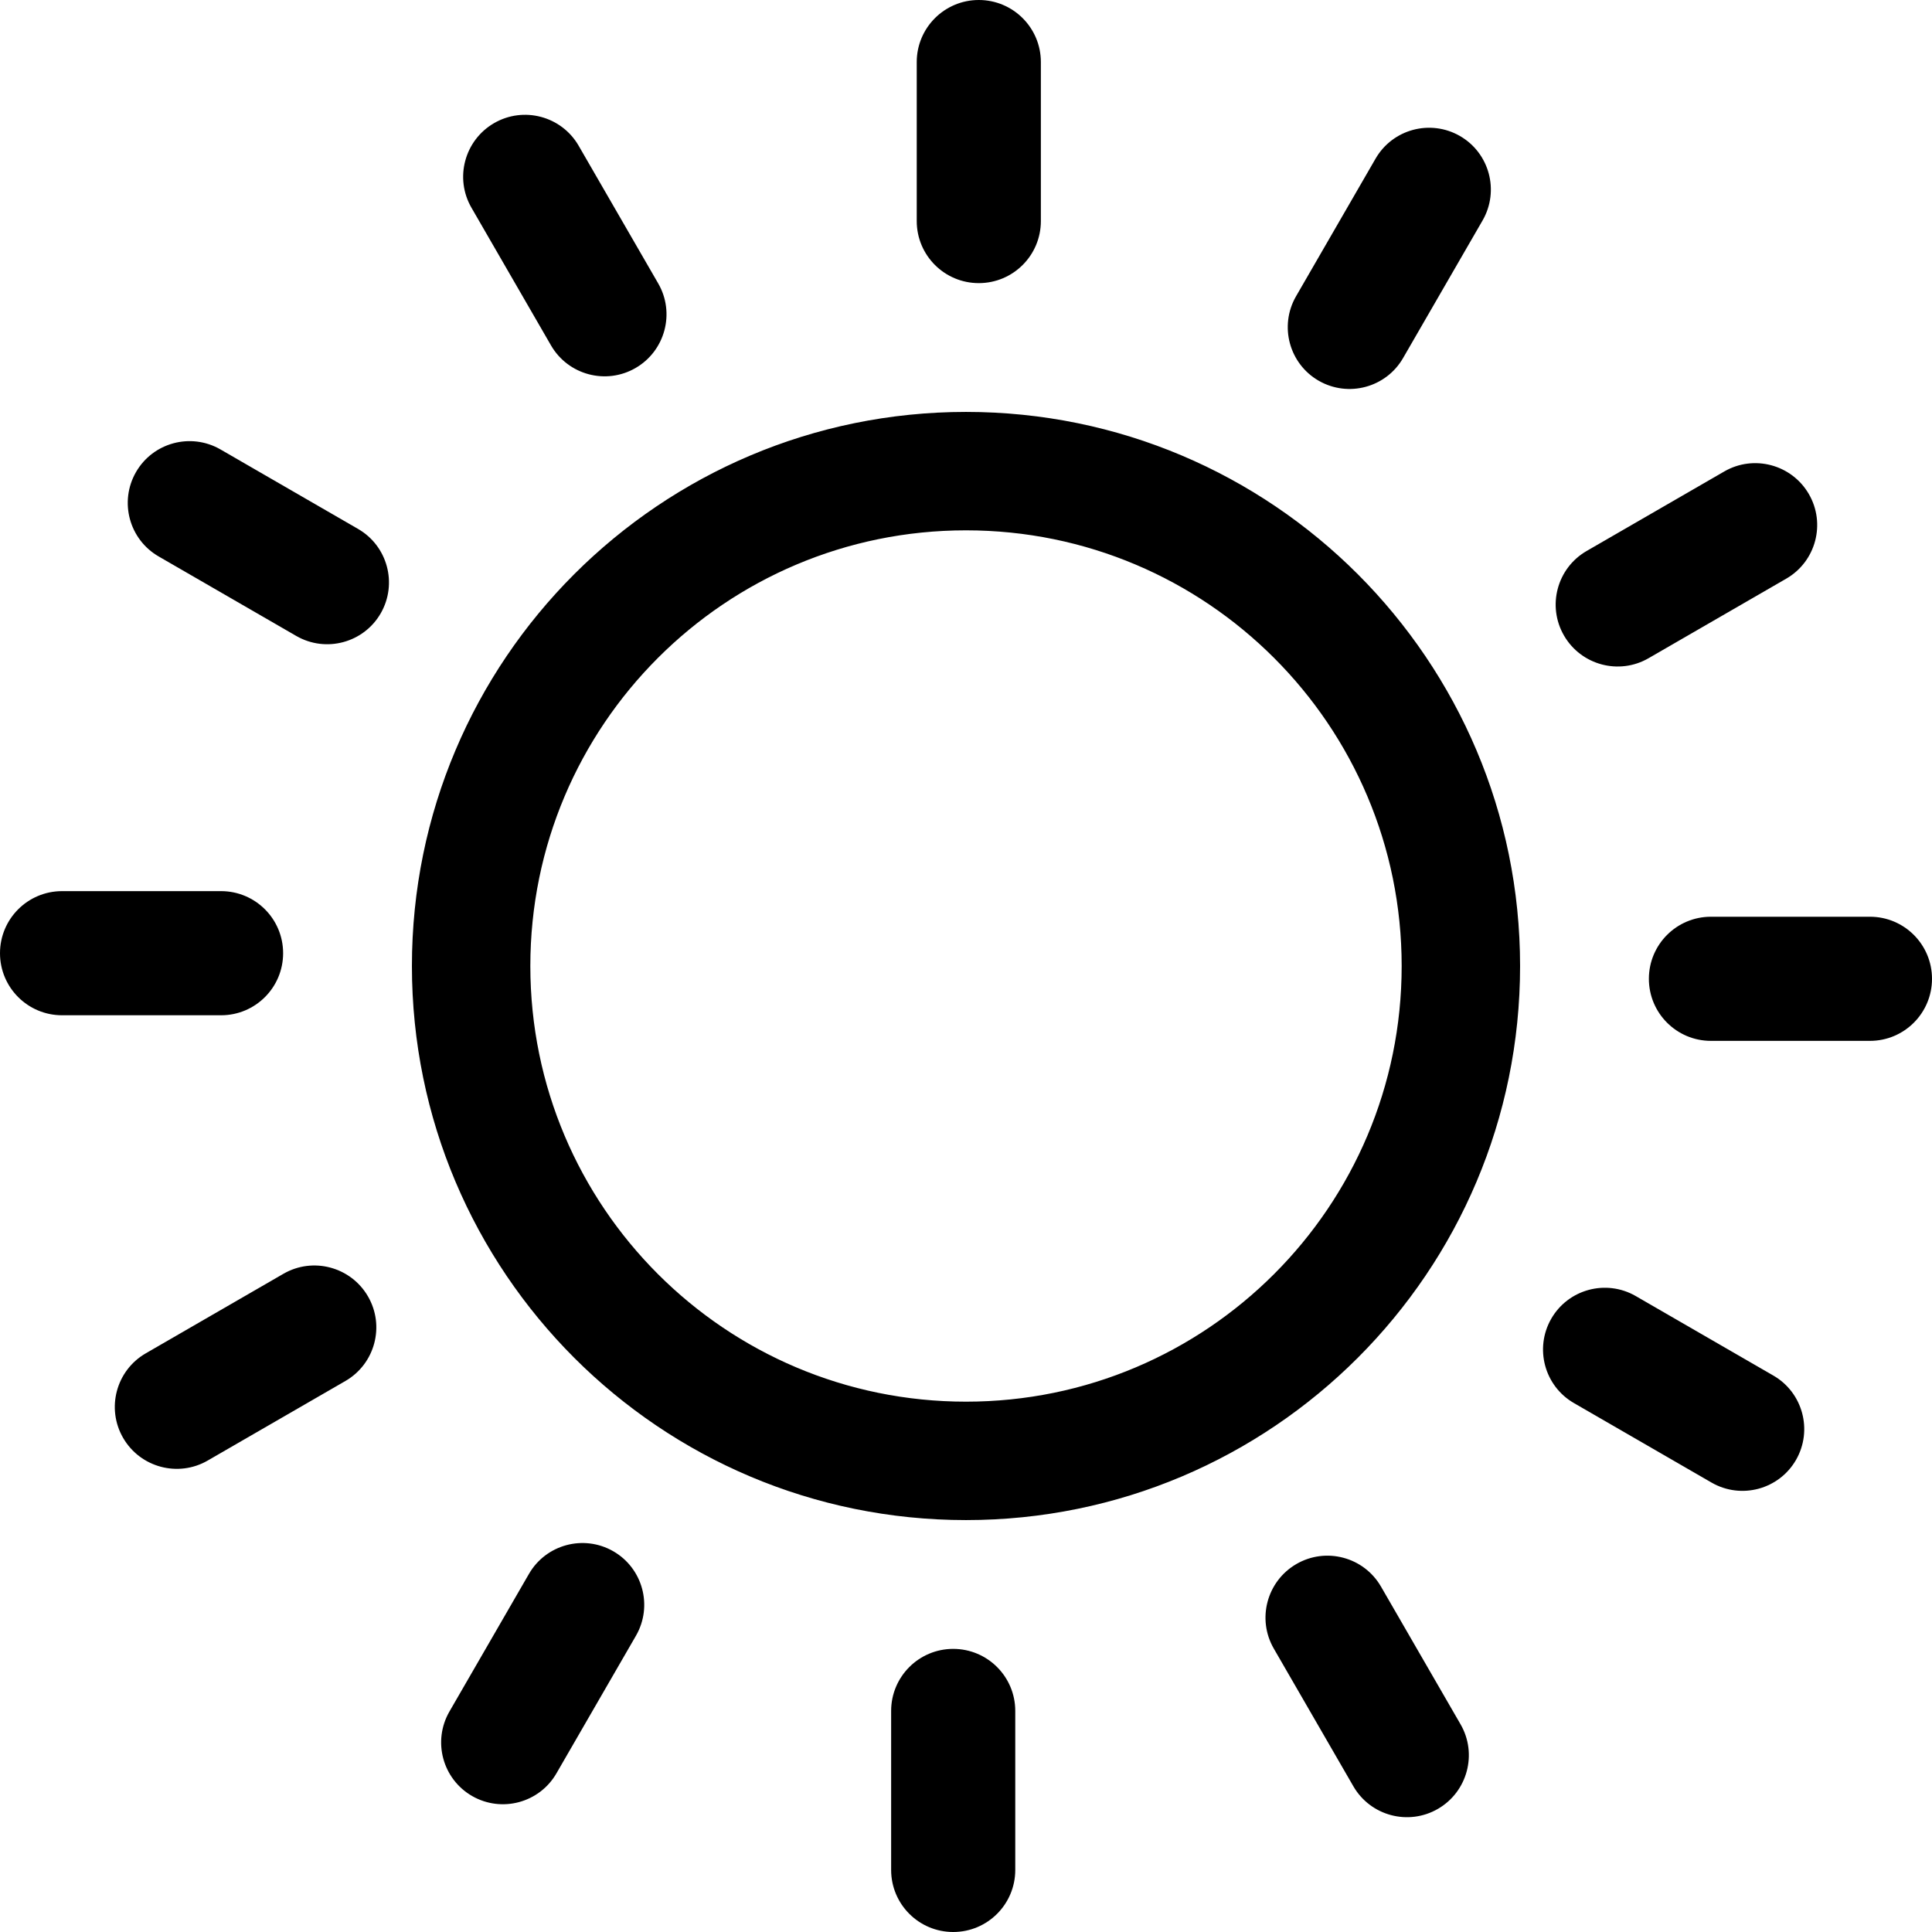
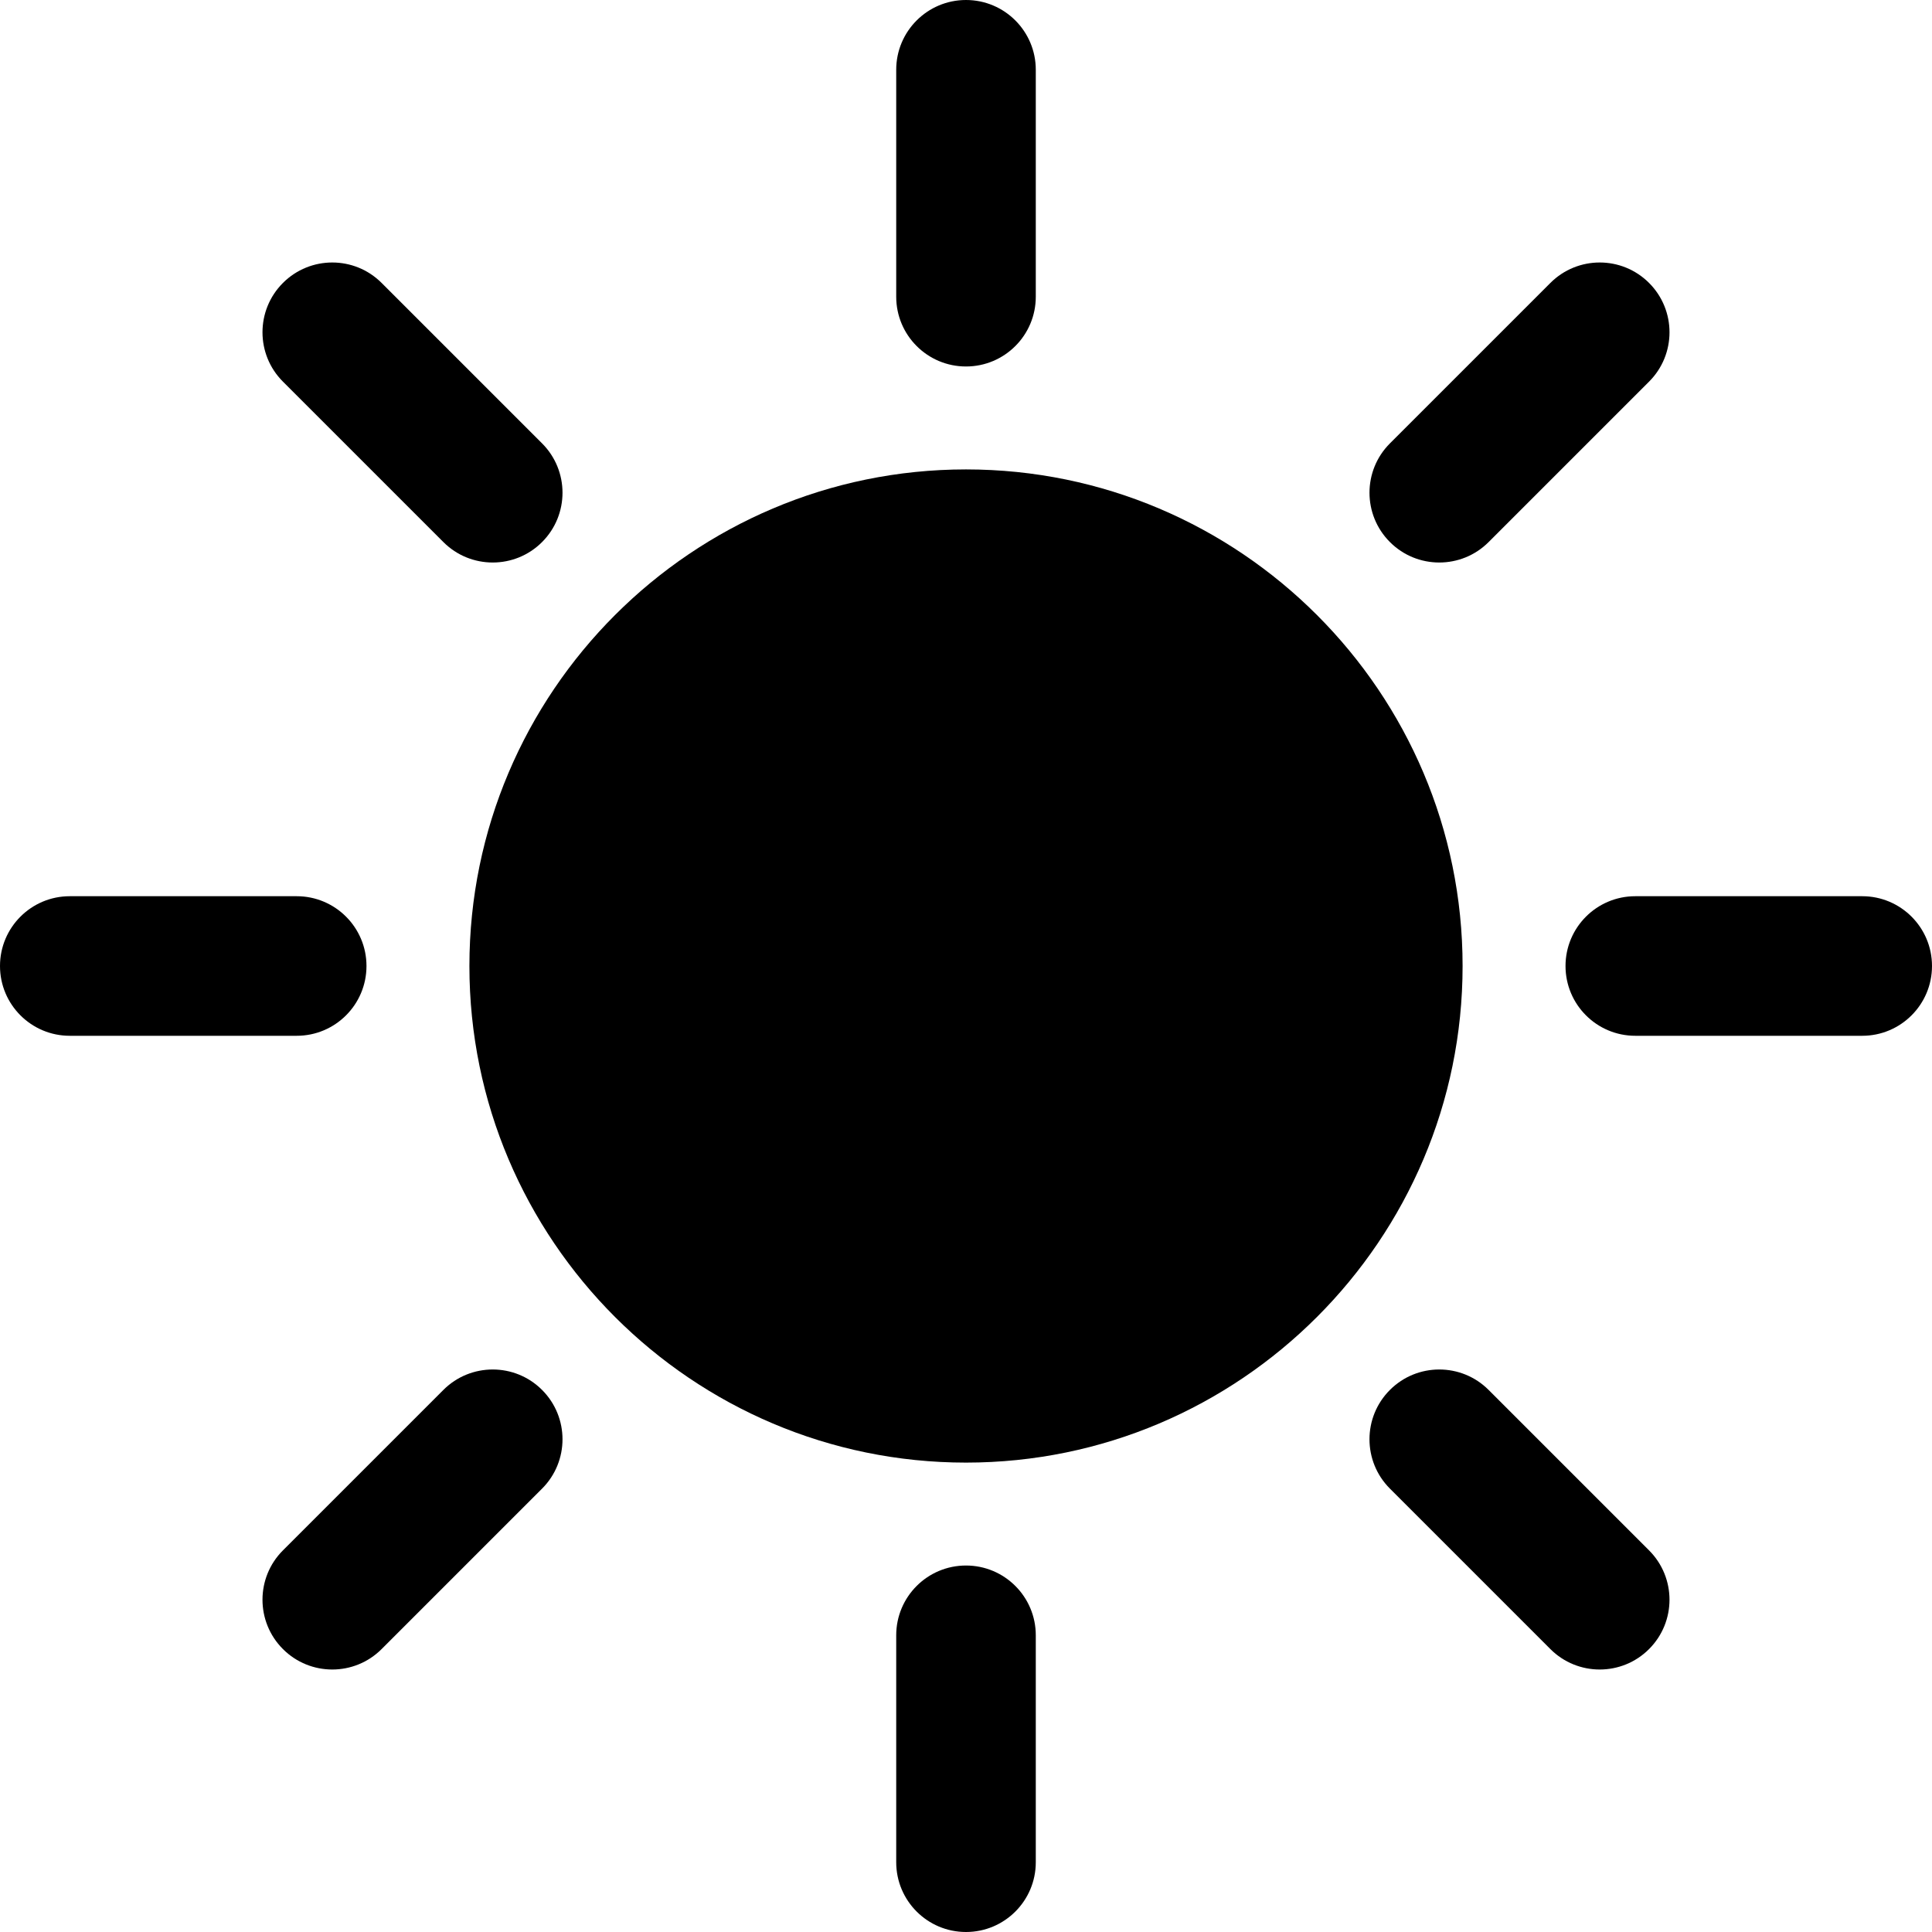
- <svg xmlns="http://www.w3.org/2000/svg" version="1.1" id="Layer_1" x="0px" y="0px" viewBox="0 0 240 240" style="enable-background:new 0 0 240 240" xml:space="preserve">
+ <svg xmlns="http://www.w3.org/2000/svg" version="1.1" id="Capa_1" x="0px" y="0px" viewBox="0 0 207.628 207.628" style="enable-background:new 0 0 207.628 207.628;" xml:space="preserve">
+   <circle cx="103.814" cy="103.814" r="45.868" />
+   <path d="M103.814,157.183c-29.427,0-53.368-23.941-53.368-53.368s23.941-53.368,53.368-53.368s53.368,23.941,53.368,53.368  S133.241,157.183,103.814,157.183z M103.814,65.446c-21.156,0-38.368,17.212-38.368,38.368s17.212,38.368,38.368,38.368  s38.368-17.212,38.368-38.368S124.97,65.446,103.814,65.446z" />
+   <path d="M103.814,39.385c-4.142,0-7.5-3.358-7.5-7.5V7.5c0-4.142,3.358-7.5,7.5-7.5s7.5,3.358,7.5,7.5v24.385  C111.314,36.027,107.956,39.385,103.814,39.385z" />
+   <path d="M103.814,207.628c-4.142,0-7.5-3.358-7.5-7.5v-24.385c0-4.142,3.358-7.5,7.5-7.5s7.5,3.358,7.5,7.5v24.385  C111.314,204.271,107.956,207.628,103.814,207.628z" />
+   <path d="M200.128,111.314h-24.385c-4.142,0-7.5-3.358-7.5-7.5s3.358-7.5,7.5-7.5h24.385c4.142,0,7.5,3.358,7.5,7.5  S204.271,111.314,200.128,111.314z" />
+   <path d="M31.885,111.314H7.5c-4.142,0-7.5-3.358-7.5-7.5s3.358-7.5,7.5-7.5h24.385c4.142,0,7.5,3.358,7.5,7.5  S36.027,111.314,31.885,111.314z" />
+   <path d="M154.676,60.452c-1.919,0-3.839-0.732-5.303-2.197c-2.929-2.929-2.929-7.678,0-10.606l17.243-17.242  c2.929-2.929,7.678-2.93,10.606,0c2.929,2.929,2.929,7.678,0,10.606l-17.243,17.242C158.515,59.72,156.595,60.452,154.676,60.452z" />
+   <path d="M35.709,179.419c-1.919,0-3.839-0.732-5.303-2.197c-2.929-2.929-2.929-7.678,0-10.606l17.243-17.243  c2.929-2.929,7.678-2.929,10.606,0c2.929,2.929,2.929,7.678,0,10.606l-17.243,17.243C39.548,178.687,37.629,179.419,35.709,179.419z  " />
+   <path d="M171.918,179.419c-1.919,0-3.839-0.732-5.303-2.197l-17.243-17.243c-2.929-2.929-2.929-7.678,0-10.606  c2.929-2.929,7.678-2.929,10.606,0l17.243,17.243c2.929,2.929,2.929,7.678,0,10.606  C175.757,178.687,173.838,179.419,171.918,179.419z" />
+   <path d="M52.952,60.452c-1.919,0-3.839-0.732-5.303-2.197L30.406,41.013c-2.929-2.929-2.929-7.677,0-10.606  c2.929-2.929,7.678-2.93,10.606,0l17.243,17.242c2.929,2.929,2.929,7.677,0,10.606C56.791,59.72,54.872,60.452,52.952,60.452z" />
  <g>
-     <path fill="black" d="M58.57,25.81c-2.13-3.67-0.87-8.38,2.8-10.51c3.67-2.13,8.38-0.88,10.51,2.8l9.88,17.1c2.13,3.67,0.87,8.38-2.8,10.51 c-3.67,2.13-8.38,0.88-10.51-2.8L58.57,25.81L58.57,25.81z M120,51.17c19.01,0,36.21,7.7,48.67,20.16 C181.12,83.79,188.83,101,188.83,120c0,19.01-7.7,36.21-20.16,48.67c-12.46,12.46-29.66,20.16-48.67,20.16 c-19.01,0-36.21-7.7-48.67-20.16C58.88,156.21,51.17,139.01,51.17,120c0-19.01,7.7-36.21,20.16-48.67 C83.79,58.88,101,51.17,120,51.17L120,51.17z M158.27,81.73c-9.79-9.79-23.32-15.85-38.27-15.85c-14.95,0-28.48,6.06-38.27,15.85 c-9.79,9.79-15.85,23.32-15.85,38.27c0,14.95,6.06,28.48,15.85,38.27c9.79,9.79,23.32,15.85,38.27,15.85 c14.95,0,28.48-6.06,38.27-15.85c9.79-9.79,15.85-23.32,15.85-38.27C174.12,105.05,168.06,91.52,158.27,81.73L158.27,81.73z M113.88,7.71c0-4.26,3.45-7.71,7.71-7.71c4.26,0,7.71,3.45,7.71,7.71v19.75c0,4.26-3.45,7.71-7.71,7.71 c-4.26,0-7.71-3.45-7.71-7.71V7.71L113.88,7.71z M170.87,19.72c2.11-3.67,6.8-4.94,10.48-2.83c3.67,2.11,4.94,6.8,2.83,10.48 l-9.88,17.1c-2.11,3.67-6.8,4.94-10.48,2.83c-3.67-2.11-4.94-6.8-2.83-10.48L170.87,19.72L170.87,19.72z M214.19,58.57 c3.67-2.13,8.38-0.87,10.51,2.8c2.13,3.67,0.88,8.38-2.8,10.51l-17.1,9.88c-3.67,2.13-8.38,0.87-10.51-2.8 c-2.13-3.67-0.88-8.38,2.8-10.51L214.19,58.57L214.19,58.57z M232.29,113.88c4.26,0,7.71,3.45,7.71,7.71 c0,4.26-3.45,7.71-7.71,7.71h-19.75c-4.26,0-7.71-3.45-7.71-7.71c0-4.26,3.45-7.71,7.71-7.71H232.29L232.29,113.88z M220.28,170.87 c3.67,2.11,4.94,6.8,2.83,10.48c-2.11,3.67-6.8,4.94-10.48,2.83l-17.1-9.88c-3.67-2.11-4.94-6.8-2.83-10.48 c2.11-3.67,6.8-4.94,10.48-2.83L220.28,170.87L220.28,170.87z M181.43,214.19c2.13,3.67,0.87,8.38-2.8,10.51 c-3.67,2.13-8.38,0.88-10.51-2.8l-9.88-17.1c-2.13-3.67-0.87-8.38,2.8-10.51c3.67-2.13,8.38-0.88,10.51,2.8L181.43,214.19 L181.43,214.19z M126.12,232.29c0,4.26-3.45,7.71-7.71,7.71c-4.26,0-7.71-3.45-7.71-7.71v-19.75c0-4.26,3.45-7.71,7.71-7.71 c4.26,0,7.71,3.45,7.71,7.71V232.29L126.12,232.29z M69.13,220.28c-2.11,3.67-6.8,4.94-10.48,2.83c-3.67-2.11-4.94-6.8-2.83-10.48 l9.88-17.1c2.11-3.67,6.8-4.94,10.48-2.83c3.67,2.11,4.94,6.8,2.83,10.48L69.13,220.28L69.13,220.28z M25.81,181.43 c-3.67,2.13-8.38,0.87-10.51-2.8c-2.13-3.67-0.88-8.38,2.8-10.51l17.1-9.88c3.67-2.13,8.38-0.87,10.51,2.8 c2.13,3.67,0.88,8.38-2.8,10.51L25.81,181.43L25.81,181.43z M7.71,126.12c-4.26,0-7.71-3.45-7.71-7.71c0-4.26,3.45-7.71,7.71-7.71 h19.75c4.26,0,7.71,3.45,7.71,7.71c0,4.26-3.45,7.71-7.71,7.71H7.71L7.71,126.12z M19.72,69.13c-3.67-2.11-4.94-6.8-2.83-10.48 c2.11-3.67,6.8-4.94,10.48-2.83l17.1,9.88c3.67,2.11,4.94,6.8,2.83,10.48c-2.11,3.67-6.8,4.94-10.48,2.83L19.72,69.13L19.72,69.13z" />
-   </g>
+ </g>
+   <g>
+ </g>
+   <g>
+ </g>
+   <g>
+ </g>
+   <g>
+ </g>
+   <g>
+ </g>
+   <g>
+ </g>
+   <g>
+ </g>
+   <g>
+ </g>
+   <g>
+ </g>
+   <g>
+ </g>
+   <g>
+ </g>
+   <g>
+ </g>
+   <g>
+ </g>
+   <g>
+ </g>
</svg>
